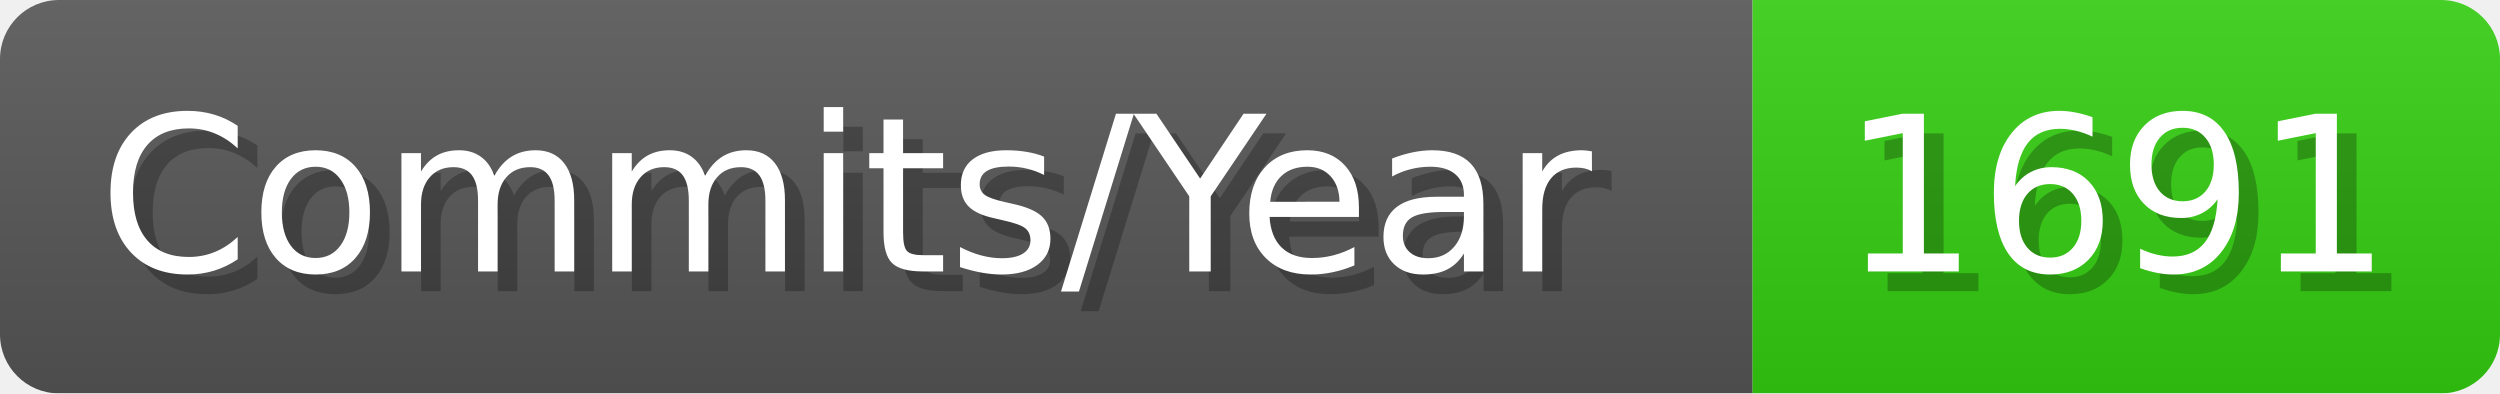
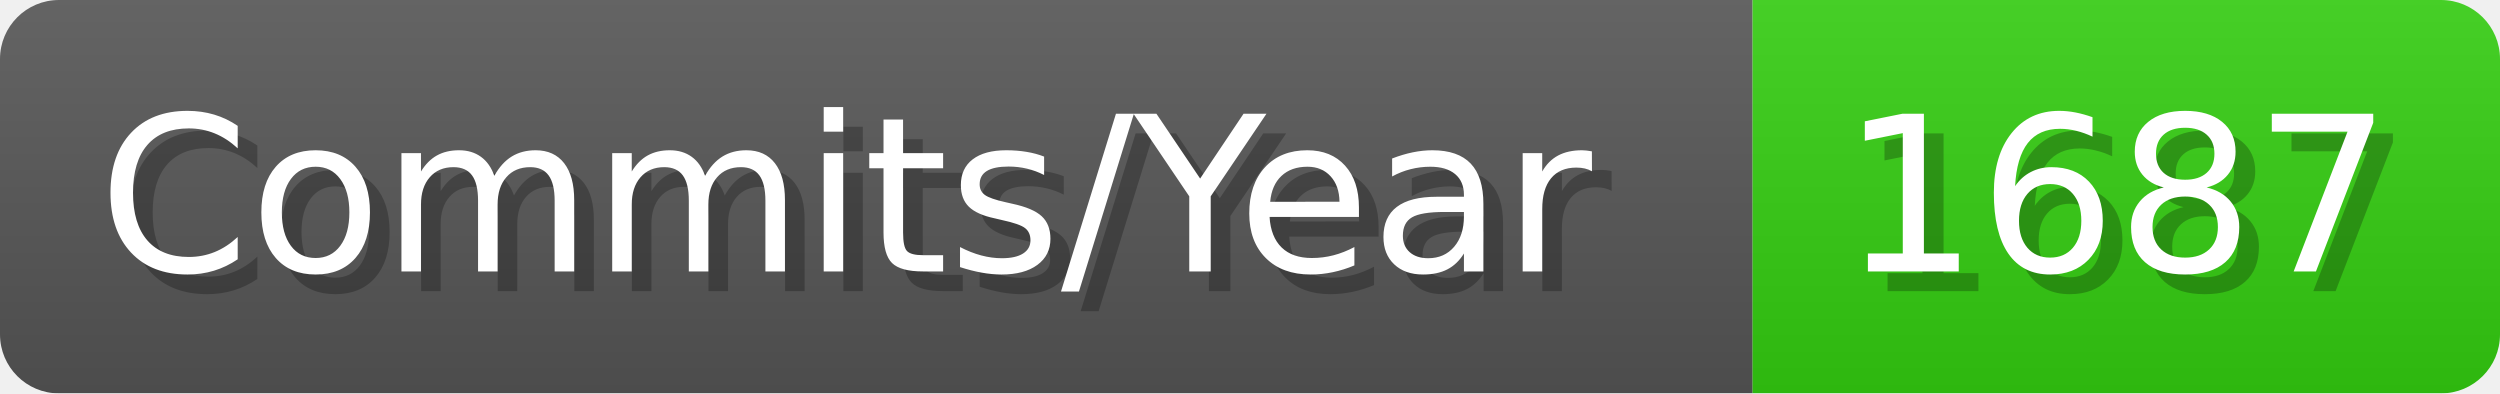
- <svg xmlns="http://www.w3.org/2000/svg" width="127.1" height="20" viewBox="0 0 1271 200" role="img" aria-label="Commits/Year: 1691">
+ <svg xmlns="http://www.w3.org/2000/svg" width="127.1" height="20" viewBox="0 0 1271 200" role="img" aria-label="Commits/Year: 1687">
  <linearGradient id="aUPdi" x2="0" y2="100%">
    <stop offset="0" stop-opacity=".1" stop-color="#EEE" />
    <stop offset="1" stop-opacity=".1" />
  </linearGradient>
  <mask id="WfAiQ">
    <rect width="1271" height="200" rx="30" fill="#FFF" />
  </mask>
  <g mask="url(#WfAiQ)">
    <rect width="891" height="200" fill="#555" />
    <rect width="380" height="200" fill="#3C1" x="891" />
    <rect width="1271" height="200" fill="url(#aUPdi)" />
  </g>
  <g aria-hidden="true" fill="#fff" text-anchor="start" font-family="Verdana,DejaVu Sans,sans-serif" font-size="110">
    <text x="60" y="148" textLength="791" fill="#000" opacity="0.25">Commits/Year</text>
    <text x="50" y="138" textLength="791">Commits/Year</text>
-     <text x="946" y="148" textLength="280" fill="#000" opacity="0.25">1691</text>
-     <text x="936" y="138" textLength="280">1691</text>
+     <text x="946" y="148" textLength="280" fill="#000" opacity="0.25">1687</text>
+     <text x="936" y="138" textLength="280">1687</text>
  </g>
</svg>
